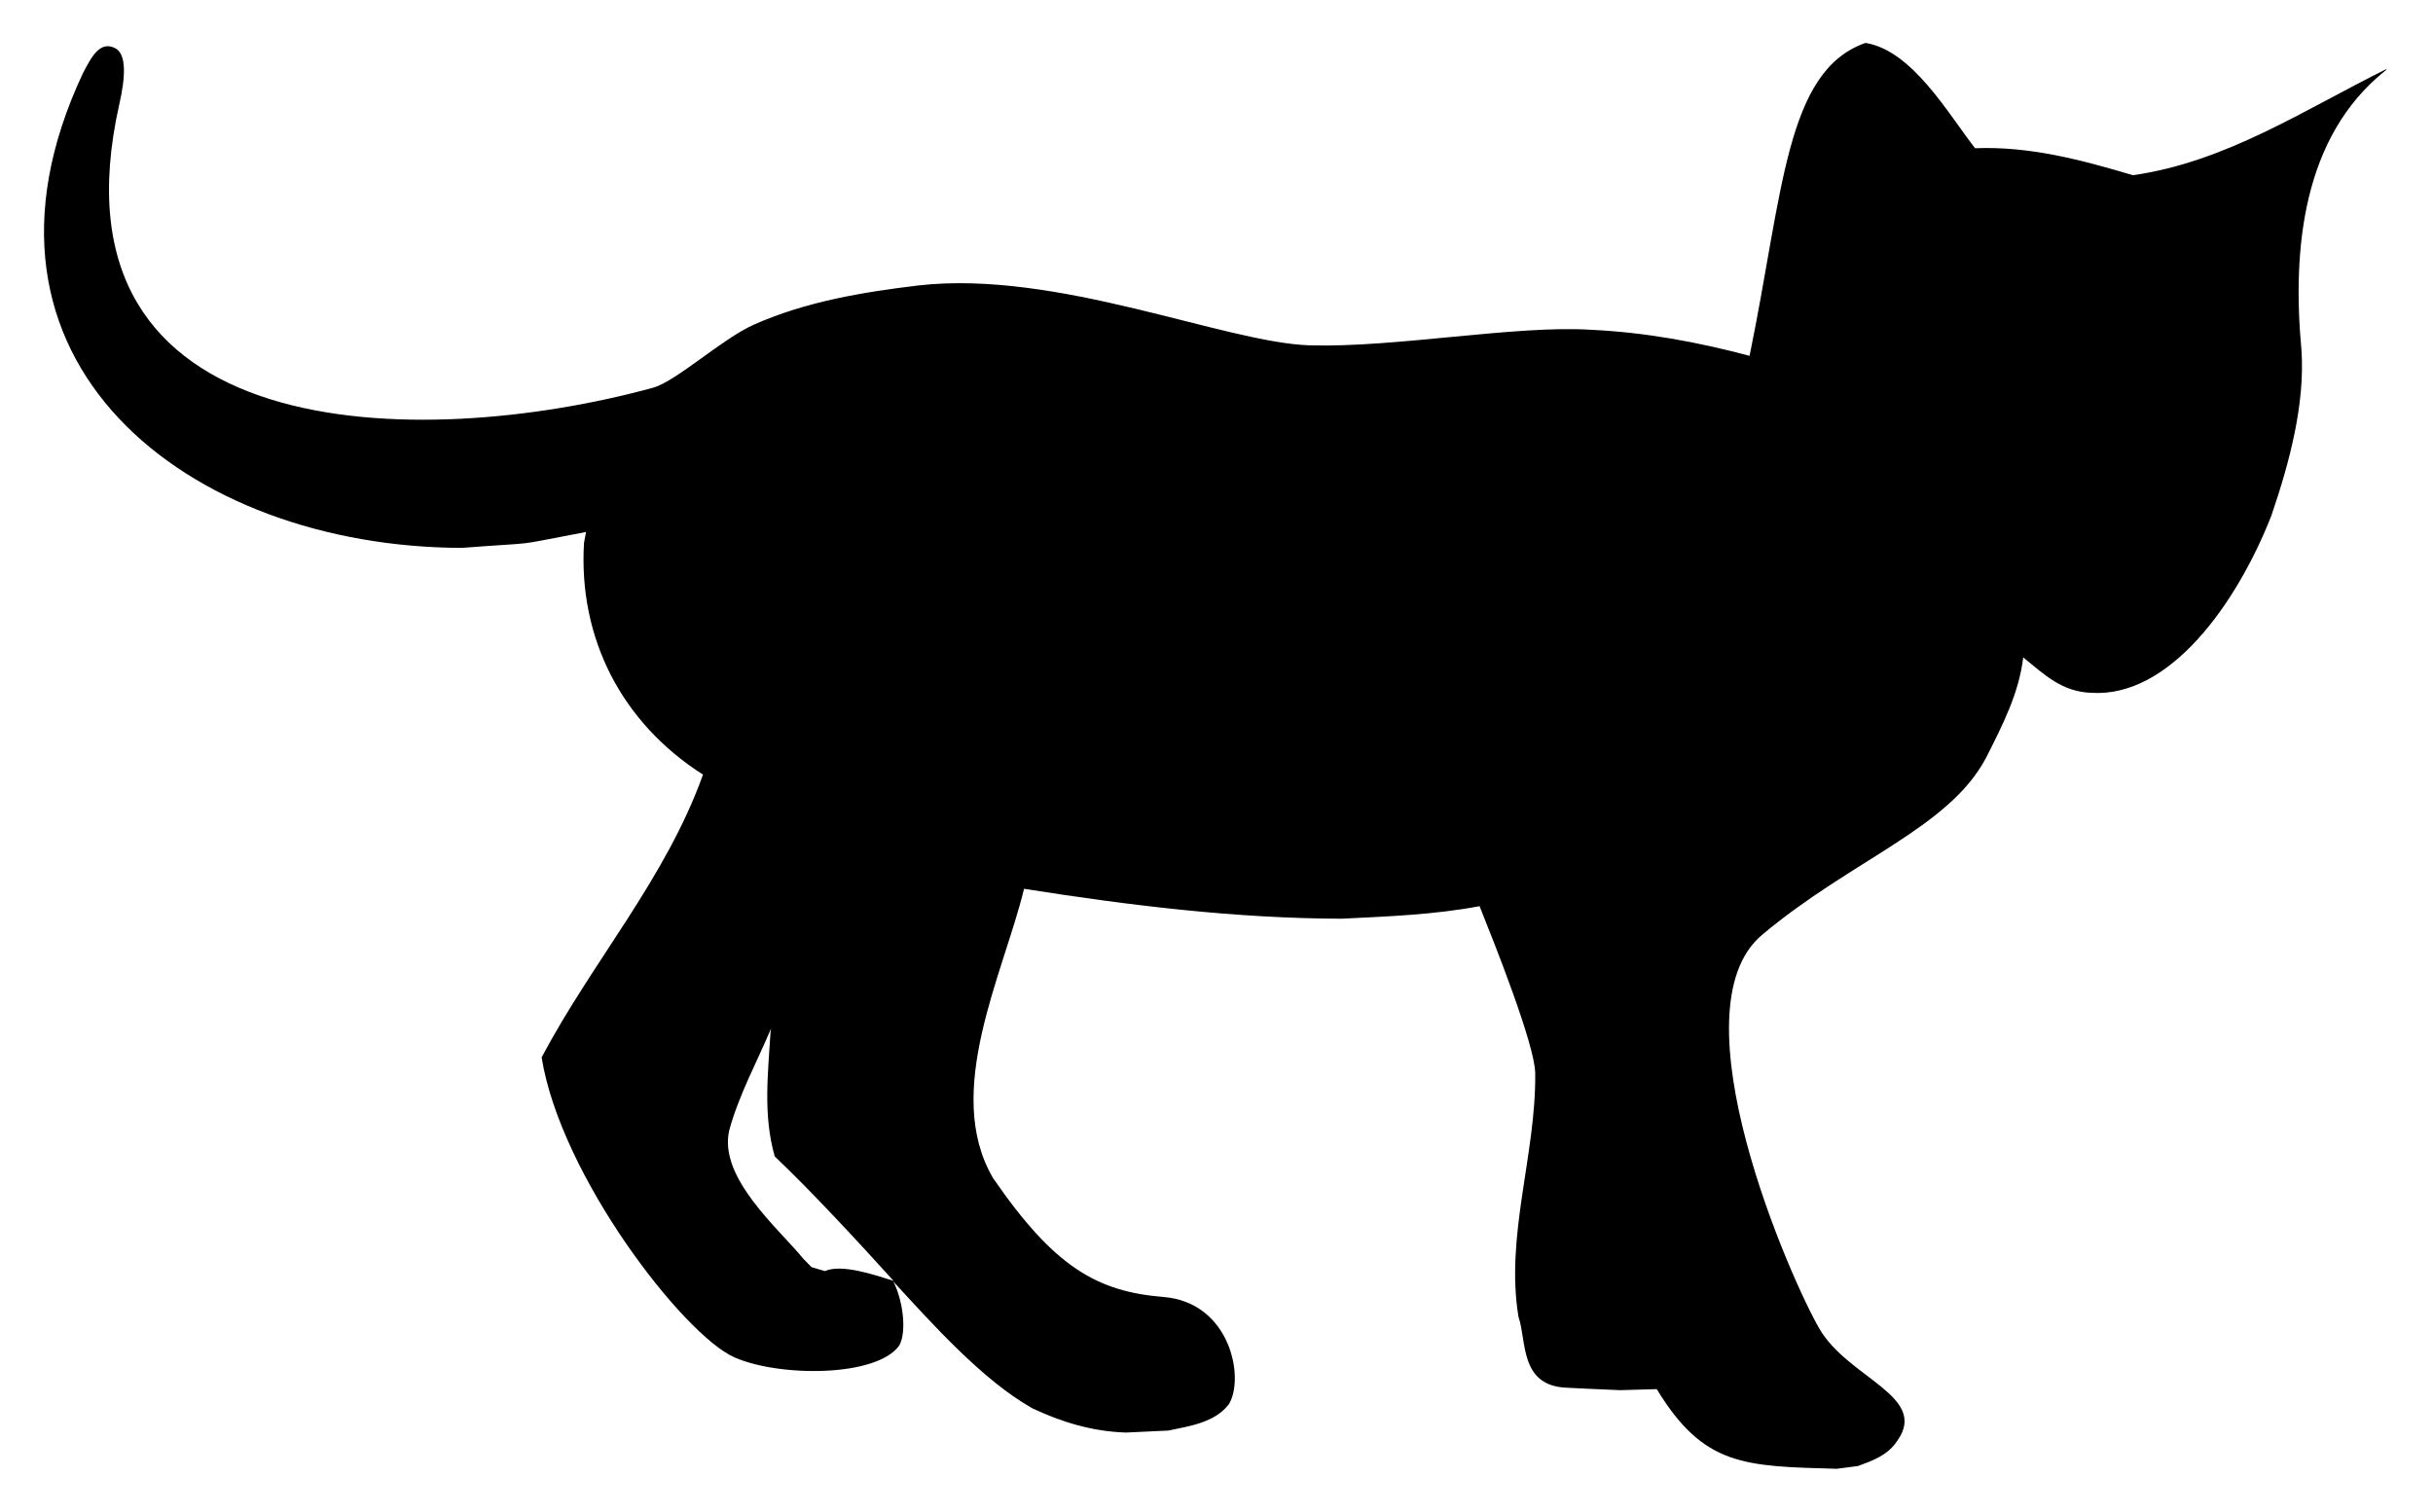
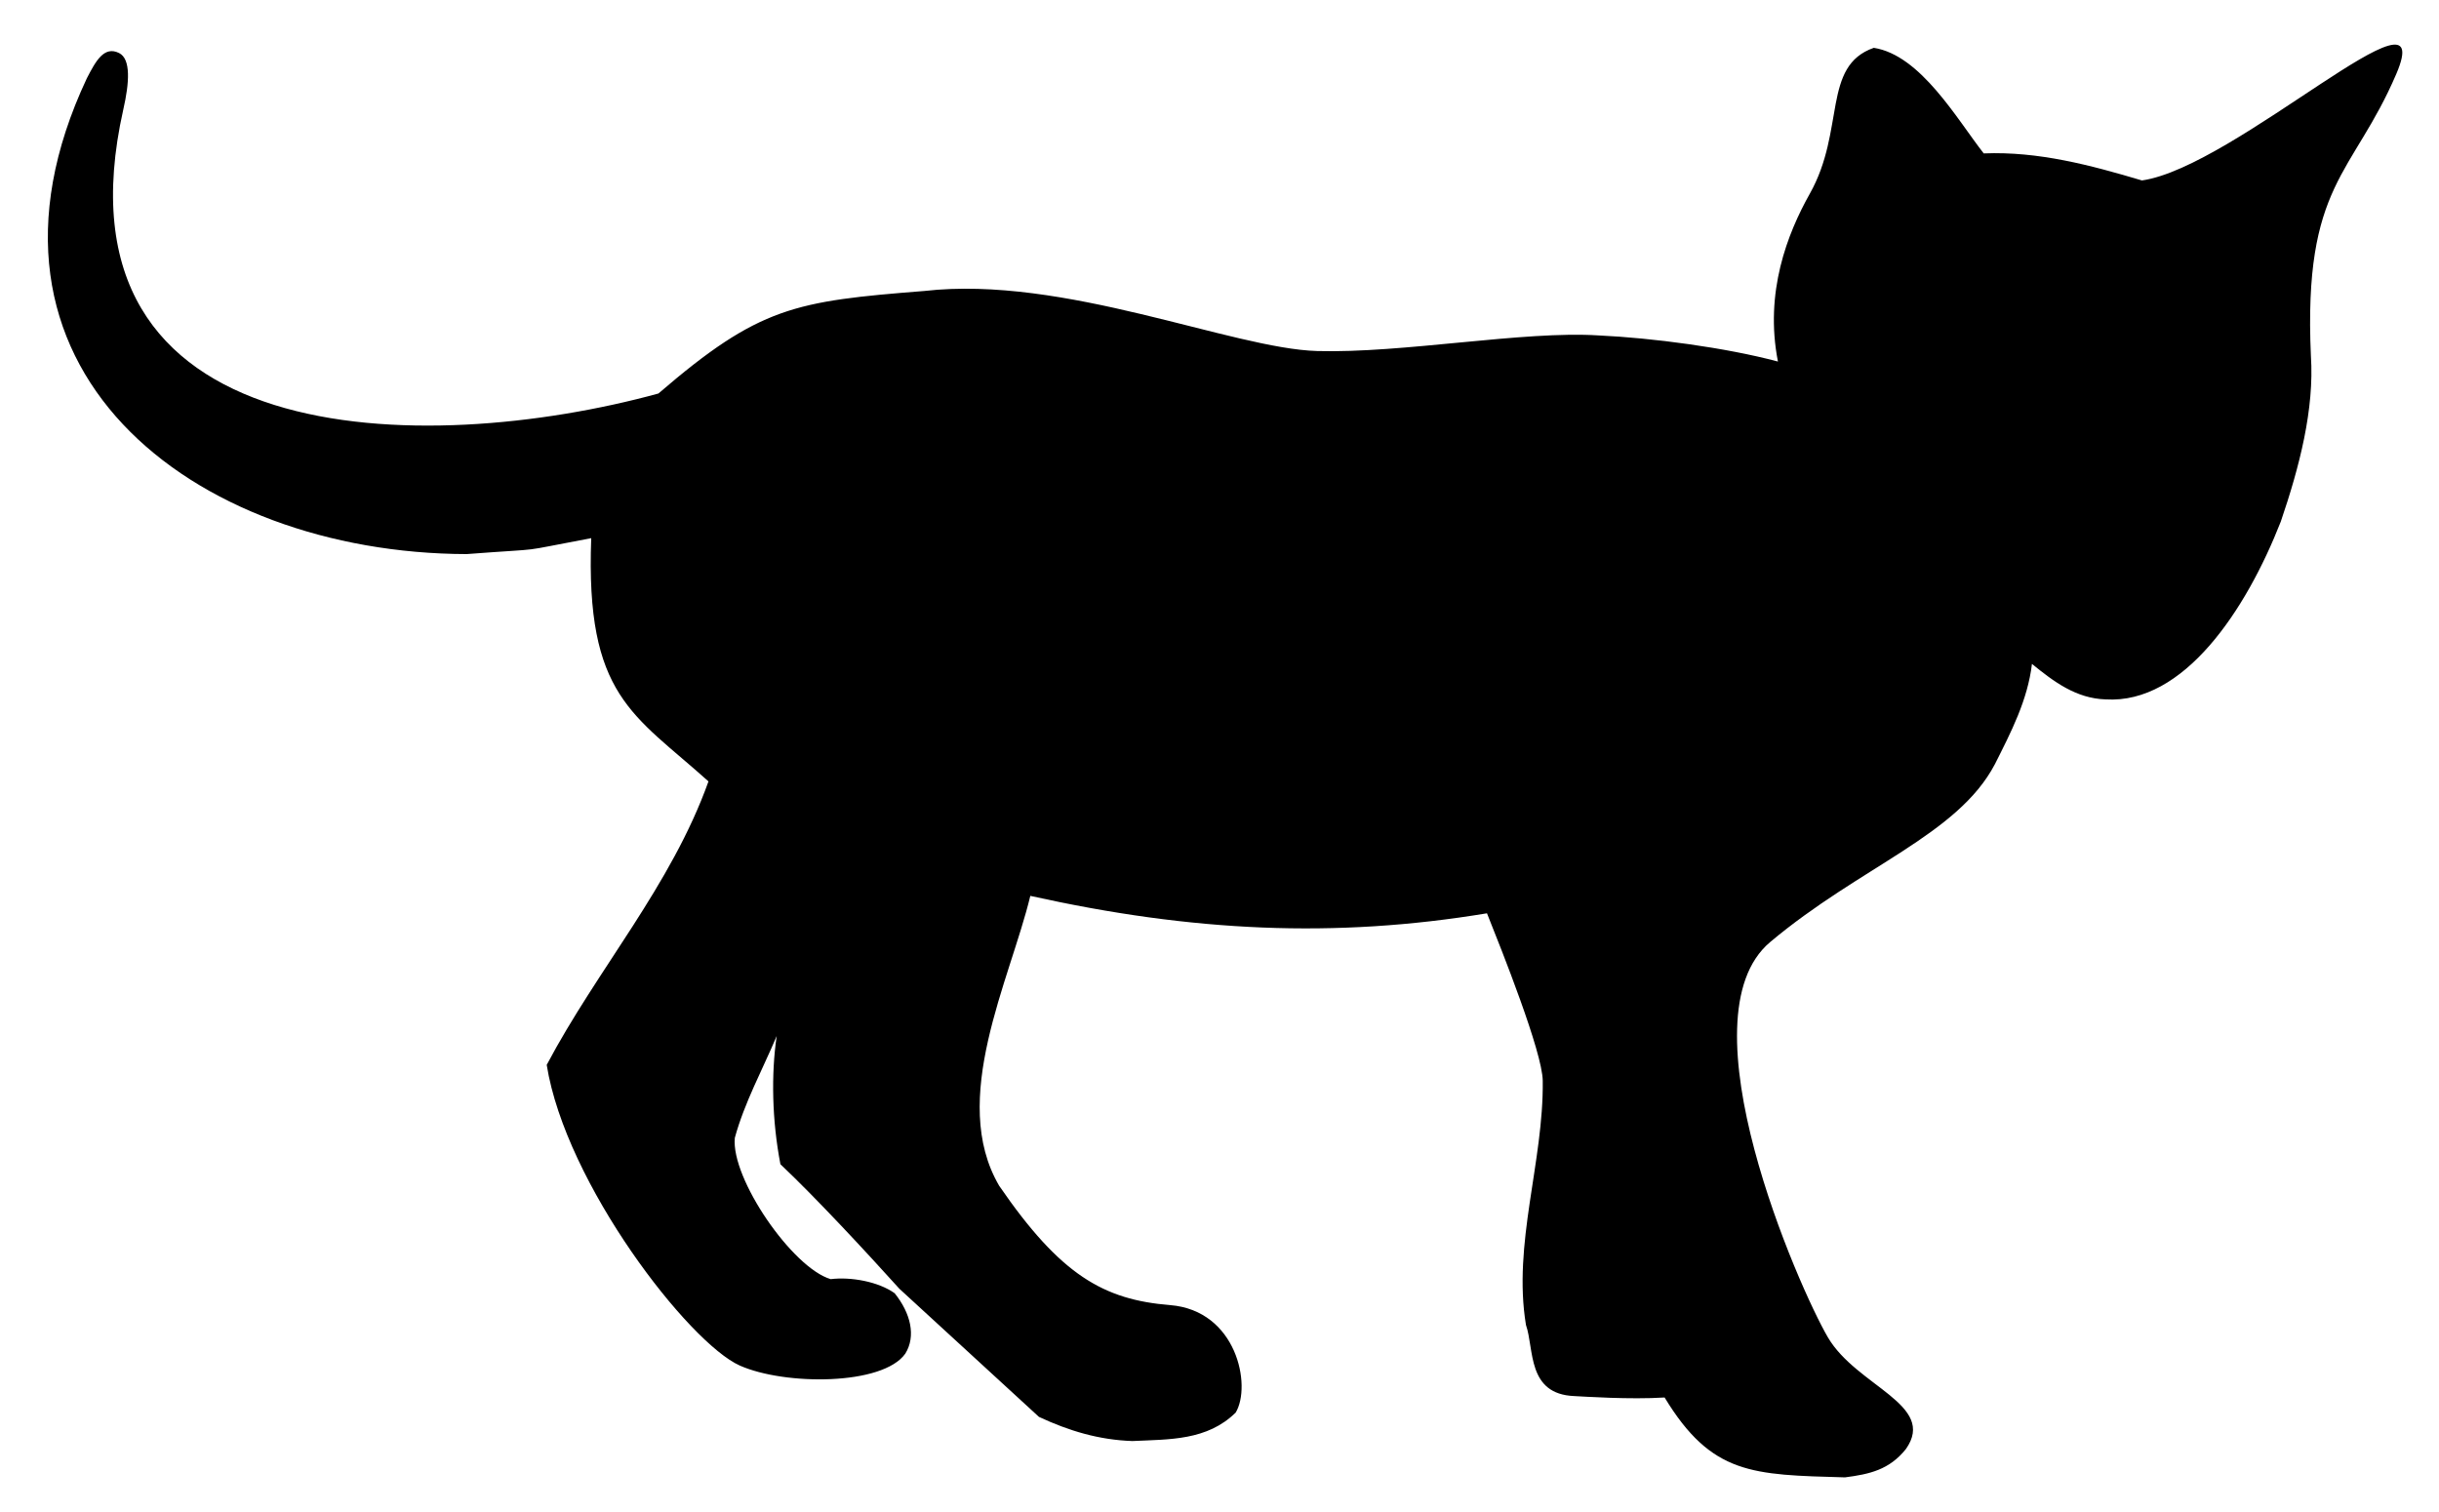
- <svg xmlns="http://www.w3.org/2000/svg" version="1.1" viewBox="34 107 510 317" width="510pt" height="317pt">
-   <defs />
-   <g stroke="none" stroke-opacity="1" stroke-dasharray="none" fill="none" fill-opacity="1">
-     <g>
-       <path d="M 204.103 372.673 L 206.913 373.502 C 210.445 371.922 217.544 374.364 221.309 375.558 C 214.375 367.871 203.929 356.583 196.402 349.466 C 193.932 340.851 194.986 332.182 195.517 323.387 L 195.624 322.659 C 192.657 329.7 188.892 336.544 186.869 343.955 C 184.501 353.953 197.393 364.74 202.392 370.923 Z M 419.003 414.958 C 399.653 414.411 391.142 414.458 381.287 398.253 L 373.607 398.473 C 364.667 398.076 368.393 398.256 362.428 397.959 C 352.457 397.571 354.054 388.096 352.3 383.09 C 349.493 366.097 356.013 349.016 355.808 332.02 C 355.735 325.986 347.197 304.631 344.147 296.995 C 334.586 298.796 324.972 299.139 315.272 299.622 C 292.913 299.568 270.705 296.829 248.658 293.352 C 244.362 311.101 231.591 335.942 242.147 353.979 C 254.96 372.637 263.951 377.806 277.888 378.931 C 291.825 380.055 294.972 395.79 291.6 401.41 C 288.616 405.294 283.37 405.999 278.914 406.94 L 269.999 407.359 C 262.985 407.123 256.715 405.229 250.464 402.308 C 240.025 396.481 229.244 384.367 221.234 375.67 C 223.099 379.143 224.211 385.923 222.52 389.078 C 217.784 395.787 197.301 395.746 187.921 391.577 C 177.265 386.842 151.516 353.595 147.535 328.695 C 158.126 308.666 173.555 291.22 181.361 269.411 C 164.346 258.554 155.233 240.88 156.416 220.86 L 156.843 218.542 C 140.101 221.676 148.783 220.51 130.773 221.873 C 73.417 221.697 22.977 182.808 51.379 122.367 C 53.226 118.788 54.983 115.534 58.114 117.088 C 60.627 118.335 60.266 123.337 59.002 128.884 C 42.767 201.103 122.114 201.656 170.89 188.292 C 175.731 186.965 185.359 178.031 192.028 175.069 C 202.93 170.228 214.763 168.263 226.506 166.848 C 255.714 163.52 290.818 178.906 308.654 179.409 C 326.491 179.911 351.864 175.138 367.439 176.143 C 378.741 176.66 389.838 178.7 400.742 181.606 C 407.8 147.215 408.299 121.868 425.031 116 C 434.851 117.551 442.418 130.933 448.019 138.083 L 448.042 138.079 C 459.449 137.629 470.304 140.523 481.097 143.735 C 500.637 140.962 517.034 129.989 534.29 121.453 C 534.236 121.722 533.954 121.813 533.786 121.994 C 516.804 135.728 514.432 158.952 516.43 180.428 C 517.173 191.572 514.024 203.672 510.131 215.082 C 502.846 233.672 488.777 253.267 472.448 252.262 C 466.275 252.066 462.689 248.571 458.101 244.839 C 457.211 252.398 453.713 259.143 450.341 265.828 C 442.554 280.649 422.205 287.181 403.363 303.008 C 384.522 318.835 409.392 375.359 415.422 385.658 C 421.451 395.958 438.282 399.726 431.751 409.022 C 429.753 412.092 426.698 413.19 423.433 414.381 Z" fill="black" />
-     </g>
-   </g>
+ <svg xmlns="http://www.w3.org/2000/svg" id="motovun-jack" height="100%" viewBox="0 0 510 316" width="100%" version="1.1">
+   <path id="moto" fill="#000" d="m188.07,269.52c-6.934-7.687-17.358-18.936-24.884-26.052-1.763-9.186-1.953-18.79-0.778-26.808-2.967,7.041-6.732,13.885-8.755,21.296-0.829,8.513,12.044,27.195,20.044,29.547,4.239-0.519,9.967,0.516,13.379,2.948,3.375,4.213,4.489,8.977,2.227,12.629-4.736,6.709-25.219,6.668-34.599,2.499-10.656-4.735-36.405-37.982-40.386-62.882,10.591-20.029,26.02-37.475,33.826-59.283-15.643-14.084-25.766-17.74-24.518-50.87-16.742,3.134-8.06,1.968-26.07,3.33-57.356-0.175-107.8-39.065-79.394-99.506,1.847-3.579,3.604-6.833,6.735-5.279,2.513,1.247,2.152,6.249,0.888,11.796-16.235,72.219,63.112,72.772,111.89,59.408,21.133-18.199,28.559-19.302,55.616-21.444,29.208-3.328,64.312,12.058,82.148,12.561,17.836,0.502,43.21-4.271,58.785-3.266,11.301,0.517,26.642,2.557,37.546,5.463-2.838-14.489,1.976-26.752,6.674-35.115,7.476-13.307,2.485-26.673,13.372-30.491,9.82,1.551,17.387,14.933,22.988,22.083l0.023-0.004c11.407-0.45,22.262,2.444,33.055,5.656,19.54-2.773,62.301-43.558,53.193-22.282-9.108,21.276-19.477,22.853-17.86,58.975,0.743,11.144-2.406,23.243-6.299,34.654-7.285,18.59-20.293,38.185-36.622,37.18-6.173-0.195-10.82-3.691-15.408-7.422-0.89,7.559-4.388,14.303-7.76,20.988-7.787,14.822-28.136,21.353-46.978,37.18-18.841,15.827,6.029,72.351,12.059,82.65,6.029,10.3,22.86,14.068,16.329,23.364-3.492,4.373-7.629,5.269-12.75,5.935-19.35-0.547-27.861-0.5-37.716-16.705-7.26,0.461-16.911-0.197-18.858-0.294-9.972-0.388-8.374-9.863-10.129-14.869-2.806-16.993,3.714-34.074,3.508-51.07-0.073-6.033-8.61-27.389-11.66-35.024-31.823,5.276-61.661,3.862-95.489-3.643-4.296,17.748-17.067,42.589-6.511,60.627,12.813,18.658,21.804,23.827,35.741,24.952,13.937,1.124,17.084,16.859,13.712,22.479-5.978,5.864-13.783,5.582-21.6,5.949-7.015-0.236-13.285-2.13-19.536-5.051" />
</svg>
